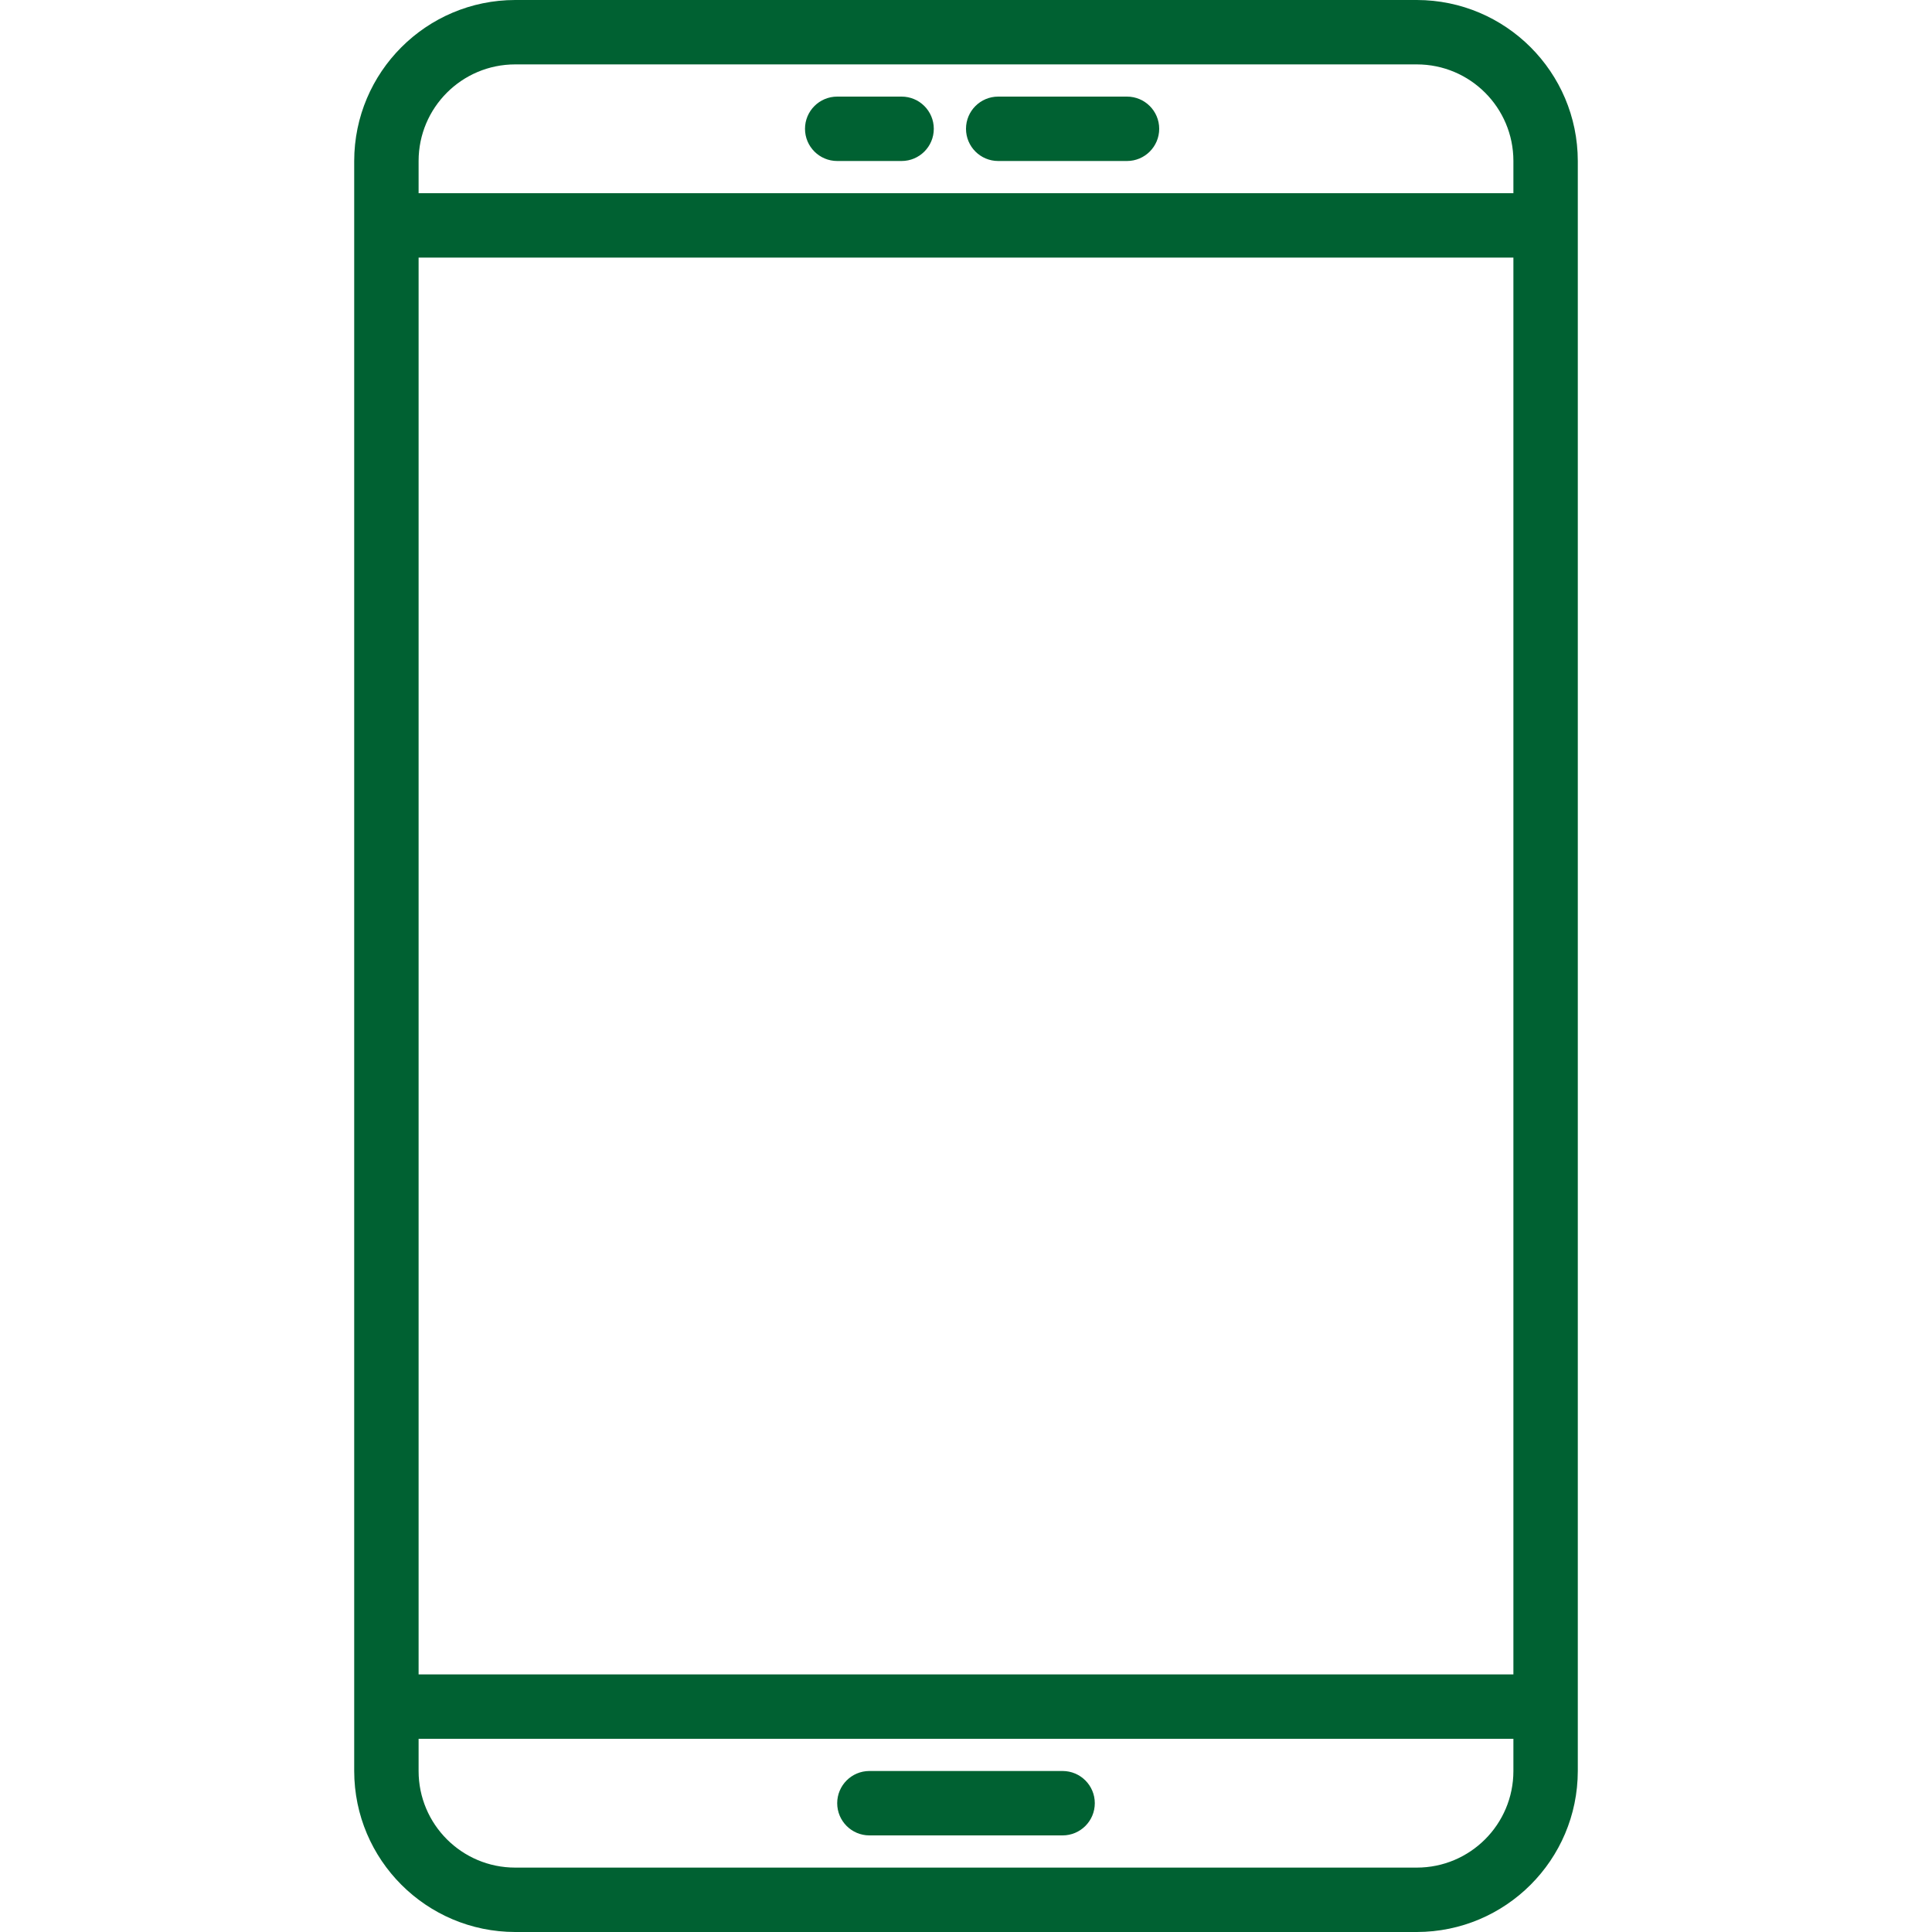
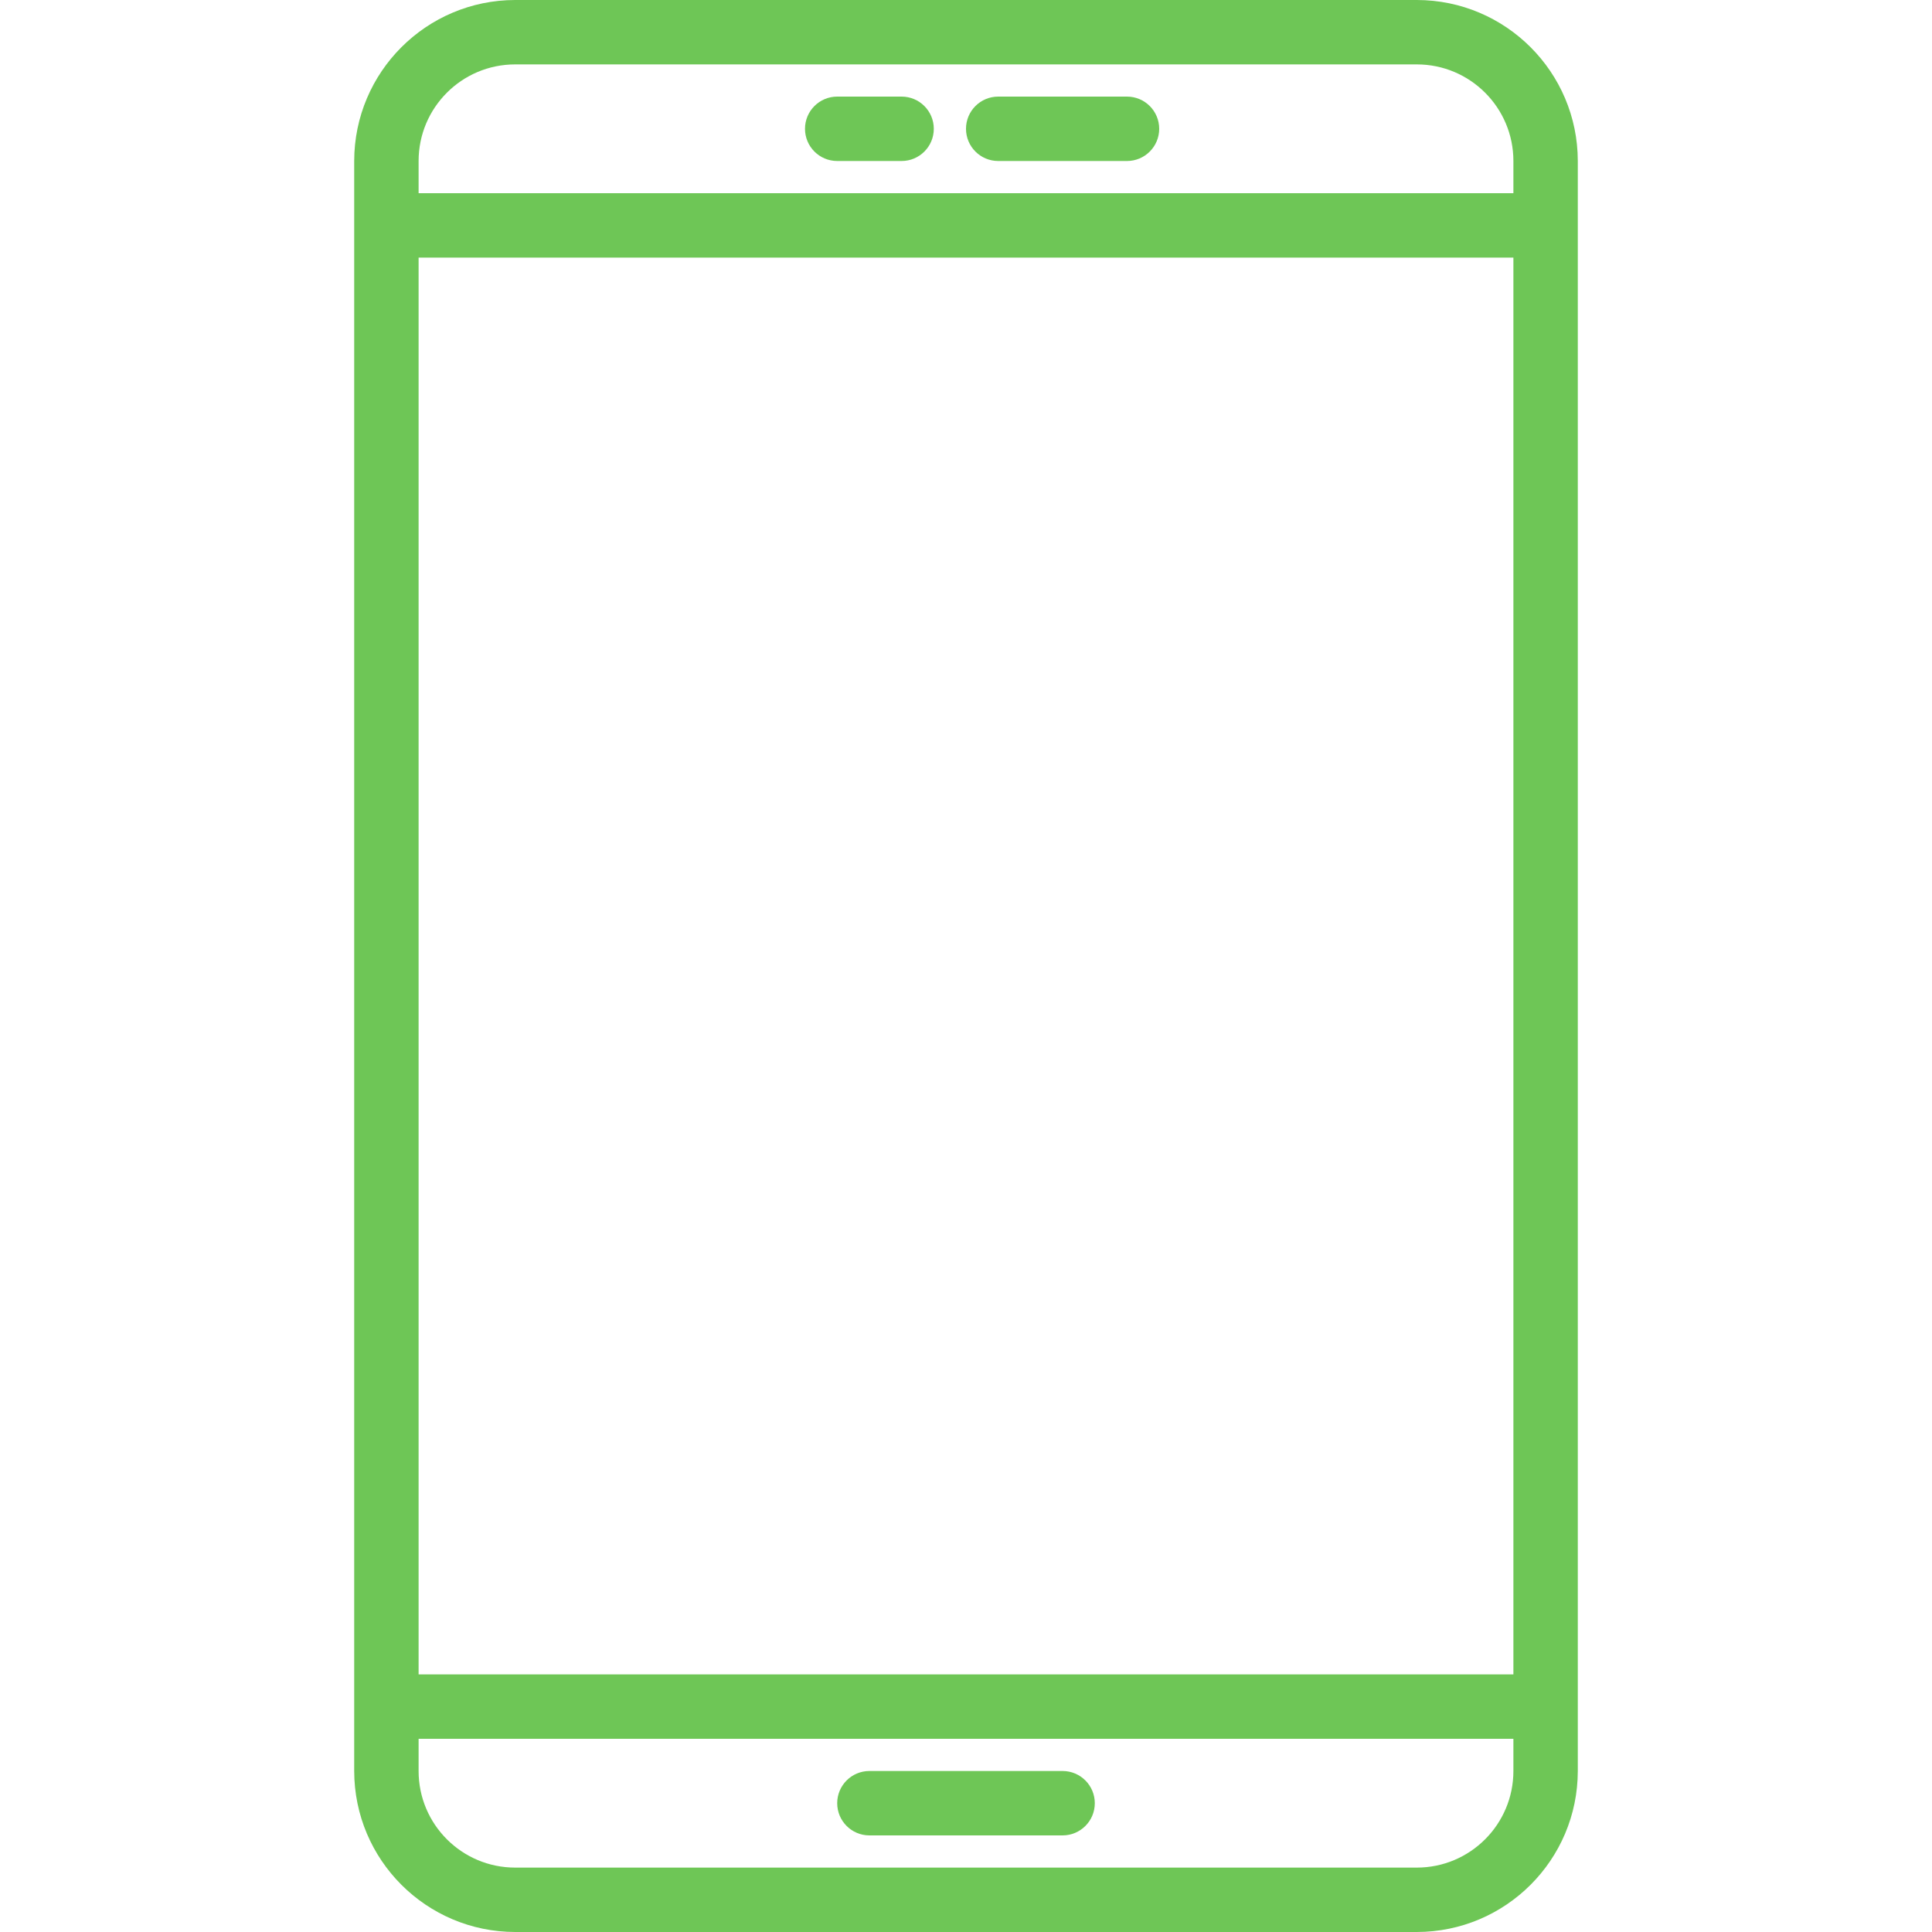
<svg xmlns="http://www.w3.org/2000/svg" version="1.1" id="Capa_1" x="0px" y="0px" viewBox="0 0 480 480" style="enable-background:new 0 0 480 480;" xml:space="preserve">
  <g>
    <g>
-       <path d="M352,0H128c-22.08,0.026-39.974,17.92-40,40v400c0.026,22.08,17.92,39.974,40,40h224c22.08-0.026,39.974-17.92,40-40V40    C391.974,17.92,374.08,0.026,352,0z M376,440c0,13.255-10.745,24-24,24H128c-13.255,0-24-10.745-24-24v-8h272V440z M376,416H104    V64h272V416z M376,48H104v-8c0-13.255,10.745-24,24-24h224c13.255,0,24,10.745,24,24V48z" style="fill:#006132;" />
+       <path d="M352,0H128c-22.08,0.026-39.974,17.92-40,40v400c0.026,22.08,17.92,39.974,40,40h224c22.08-0.026,39.974-17.92,40-40V40    C391.974,17.92,374.08,0.026,352,0z M376,440c0,13.255-10.745,24-24,24H128c-13.255,0-24-10.745-24-24v-8h272V440z M376,416H104    V64h272V416z M376,48H104v-8c0-13.255,10.745-24,24-24h224c13.255,0,24,10.745,24,24V48z" style="fill:#6EC656;" />
    </g>
  </g>
  <g>
    <g>
-       <path d="M224,24h-16c-4.418,0-8,3.582-8,8s3.582,8,8,8h16c4.418,0,8-3.582,8-8S228.418,24,224,24z" style="fill:#006132;" />
+       <path d="M224,24h-16c-4.418,0-8,3.582-8,8s3.582,8,8,8h16c4.418,0,8-3.582,8-8S228.418,24,224,24z" style="fill:#6EC656;" />
    </g>
  </g>
  <g>
    <g>
-       <path d="M280,24h-32c-4.418,0-8,3.582-8,8s3.582,8,8,8h32c4.418,0,8-3.582,8-8S284.418,24,280,24z" style="fill:#006132;" />
+       <path d="M280,24h-32c-4.418,0-8,3.582-8,8s3.582,8,8,8h32c4.418,0,8-3.582,8-8S284.418,24,280,24z" style="fill:#6EC656;" />
    </g>
  </g>
  <g>
    <g>
-       <path d="M264,440h-48c-4.418,0-8,3.582-8,8s3.582,8,8,8h48c4.418,0,8-3.582,8-8S268.418,440,264,440z" style="fill:#006132;" />
+       <path d="M264,440h-48c-4.418,0-8,3.582-8,8s3.582,8,8,8h48c4.418,0,8-3.582,8-8S268.418,440,264,440z" style="fill:#6EC656;" />
    </g>
  </g>
  <g>
</g>
  <g>
</g>
  <g>
</g>
  <g>
</g>
  <g>
</g>
  <g>
</g>
  <g>
</g>
  <g>
</g>
  <g>
</g>
  <g>
</g>
  <g>
</g>
  <g>
</g>
  <g>
</g>
  <g>
</g>
  <g>
</g>
</svg>
